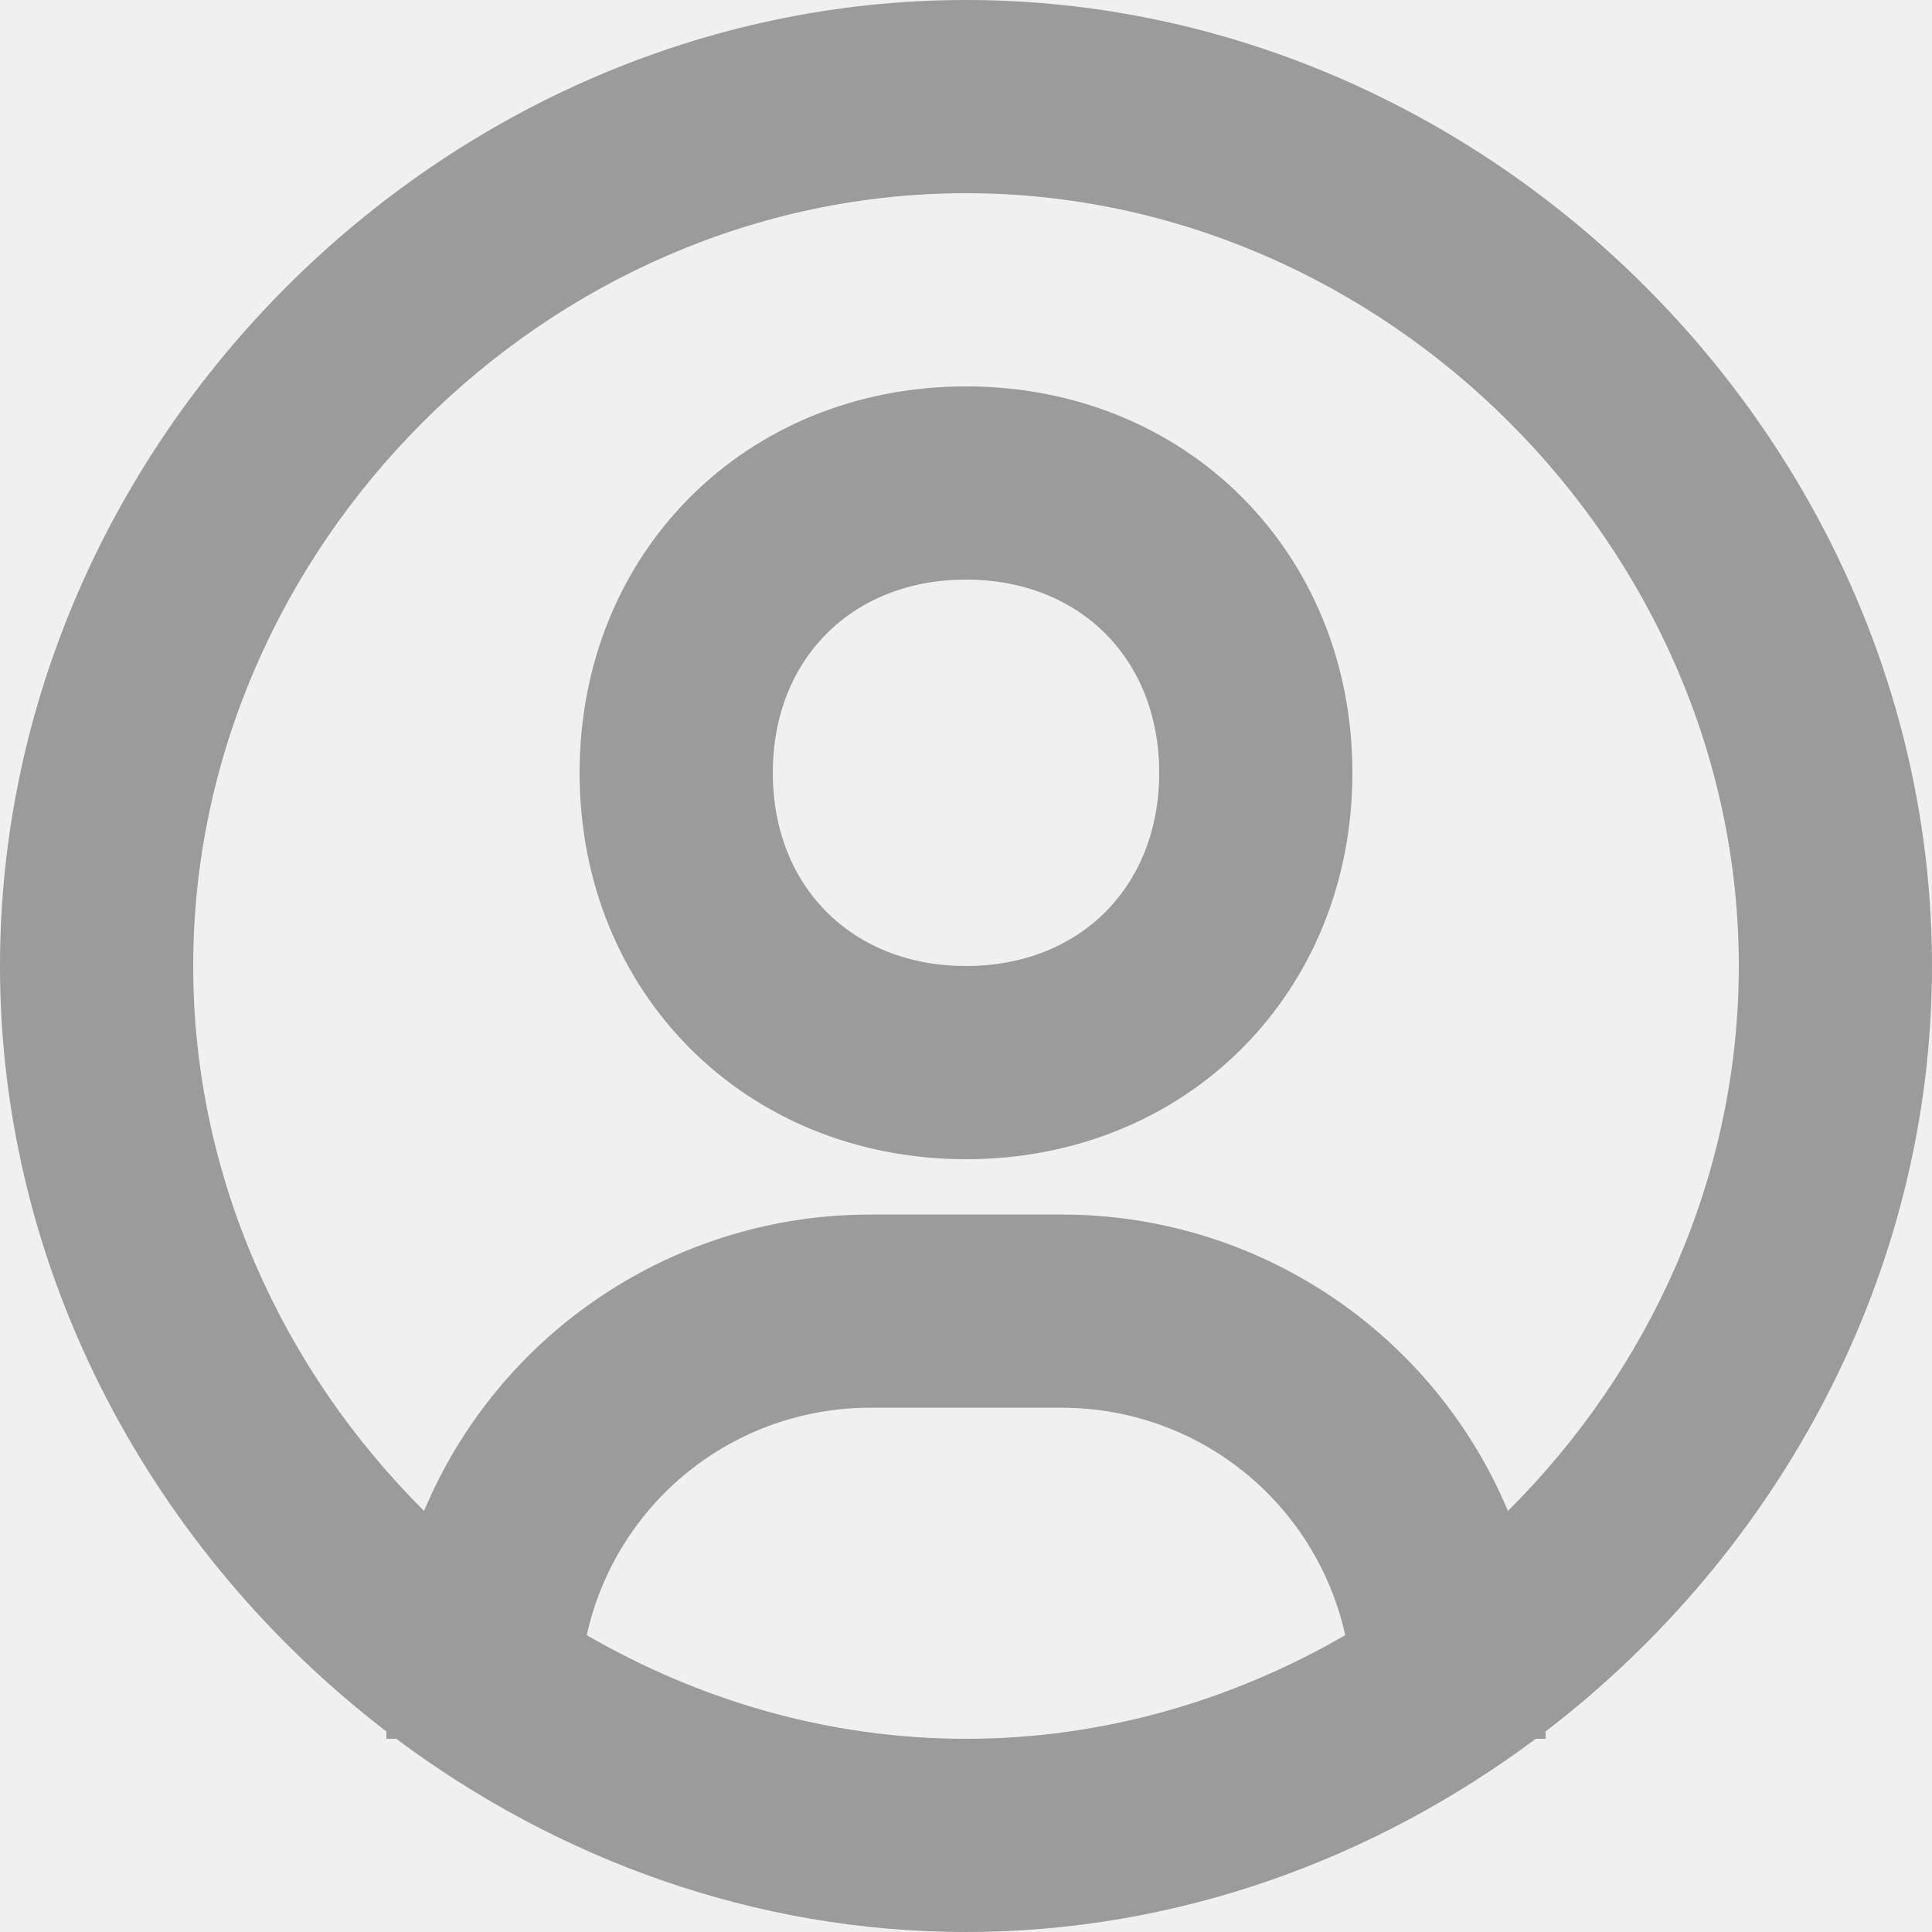
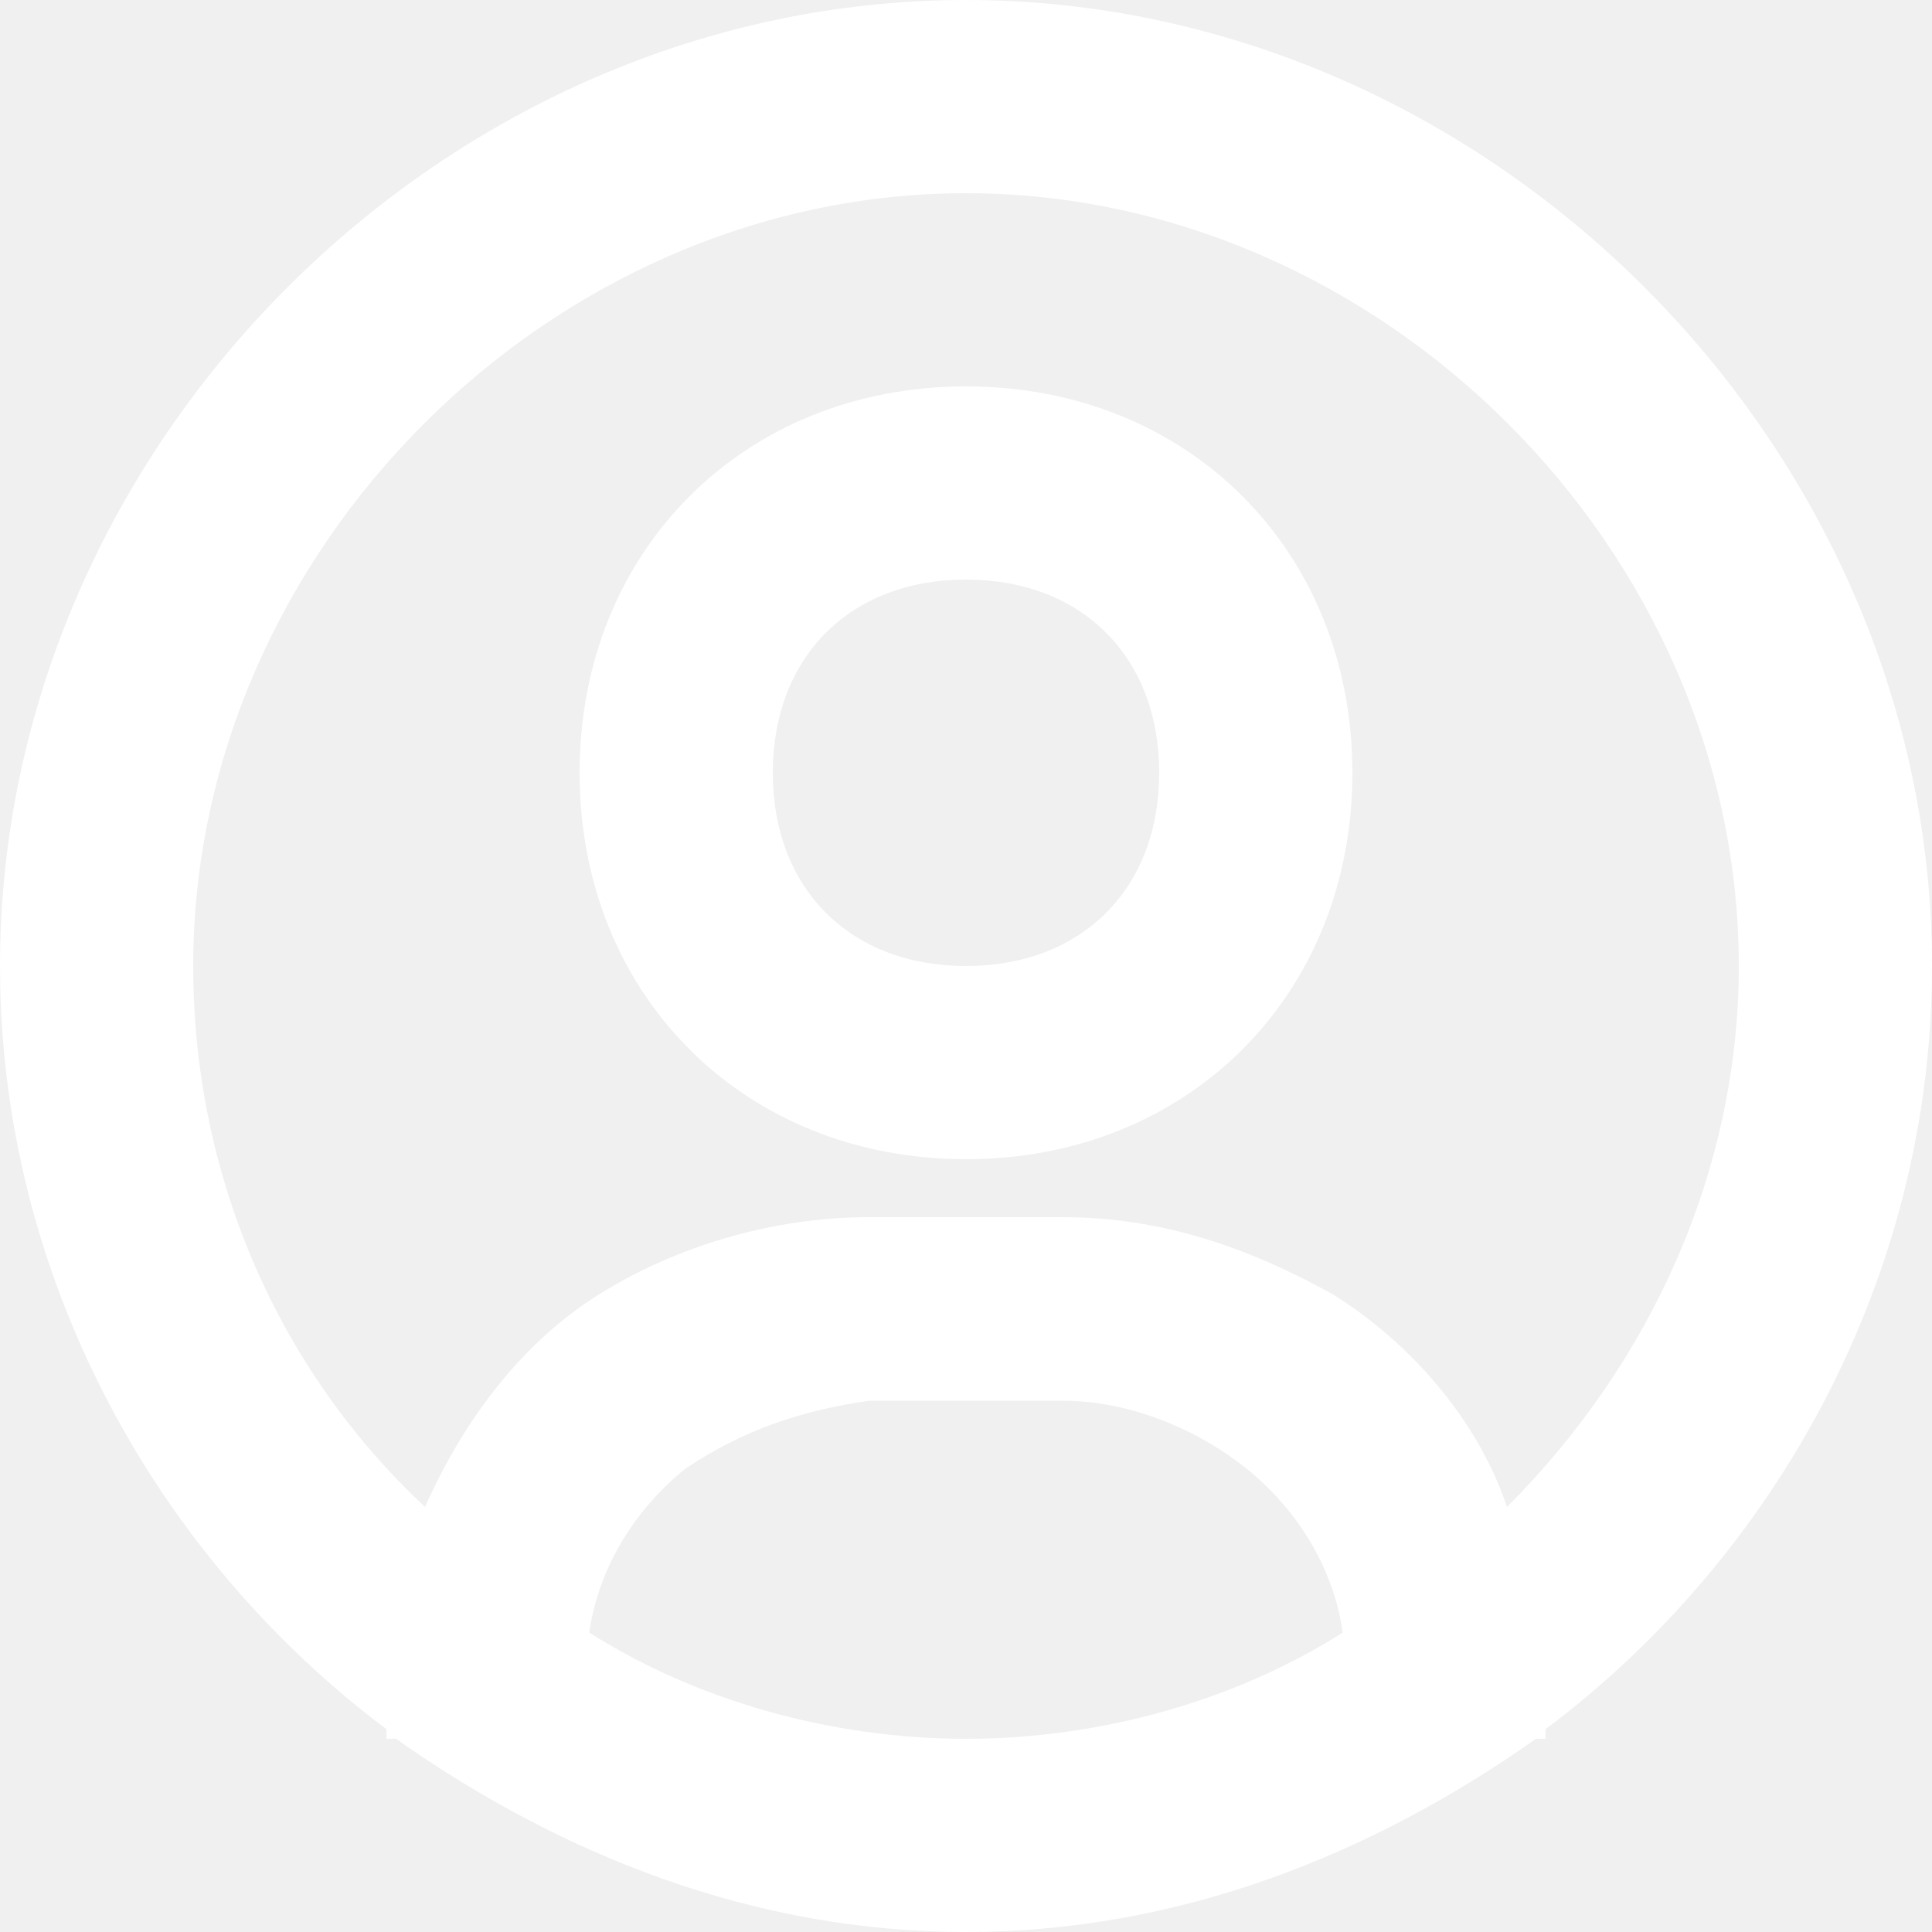
- <svg xmlns="http://www.w3.org/2000/svg" width="20" height="20" viewBox="0 0 20 20" fill="none">
-   <path fill-rule="evenodd" clip-rule="evenodd" d="M0 10C0 4.579 4.579 0 10 0C15.421 0 20 4.579 20 10C20 13.19 18.408 16.078 16 17.924V18H15.898C14.23 19.245 12.187 20 10 20C7.813 20 5.77 19.245 4.102 18H4V17.924C1.592 16.078 0 13.189 0 10ZM7.123 15.236C6.592 15.664 6.221 16.26 6.074 16.927C7.242 17.604 8.584 18 10 18C11.416 18 12.758 17.604 13.926 16.927C13.778 16.261 13.408 15.664 12.876 15.236C12.345 14.808 11.683 14.574 11 14.573H9C8.317 14.574 7.655 14.808 7.123 15.236ZM13.768 13.412C14.588 13.957 15.229 14.733 15.61 15.641C17.077 14.182 18 12.176 18 10C18 5.663 14.337 2 10 2C5.663 2 2 5.663 2 10C2 12.176 2.923 14.182 4.39 15.641C4.771 14.733 5.412 13.957 6.232 13.412C7.052 12.866 8.015 12.574 9 12.573H11C11.985 12.574 12.948 12.866 13.768 13.412ZM6 8C6 5.72 7.72 4 10 4C12.28 4 14 5.72 14 8C14 10.28 12.28 12 10 12C7.72 12 6 10.28 6 8ZM8 8C8 9.178 8.822 10 10 10C11.178 10 12 9.178 12 8C12 6.822 11.178 6 10 6C8.822 6 8 6.822 8 8Z" fill="#9B9B9B" />
+ <svg xmlns="http://www.w3.org/2000/svg" version="1.1" id="Слой_1" x="0px" y="0px" viewBox="0 0 20 20" style="enable-background:new 0 0 20 20;" xml:space="preserve">
+   <style type="text/css">
+ 	.st0{fill-rule:evenodd;clip-rule:evenodd;fill:#FFFFFF;}
+ </style>
+   <path class="st0" d="M0,10C0,4.6,4.6,0,10,0s10,4.6,10,10c0,3.2-1.6,6.1-4,7.9V18h-0.1c-1.7,1.2-3.7,2-5.9,2s-4.2-0.8-5.9-2H4v-0.1  C1.6,16.1,0,13.2,0,10z M7.1,15.2c-0.5,0.4-0.9,1-1,1.7C7.2,17.6,8.6,18,10,18s2.8-0.4,3.9-1.1c-0.1-0.7-0.5-1.3-1-1.7  c-0.5-0.4-1.2-0.7-1.9-0.7H9C8.3,14.6,7.7,14.8,7.1,15.2z M13.8,13.4c0.8,0.5,1.5,1.3,1.8,2.2c1.5-1.5,2.4-3.5,2.4-5.6  c0-4.3-3.7-8-8-8s-8,3.7-8,8c0,2.2,0.9,4.2,2.4,5.6c0.4-0.9,1-1.7,1.8-2.2S8,12.6,9,12.6h2C12,12.6,12.9,12.9,13.8,13.4z M6,8  c0-2.3,1.7-4,4-4s4,1.7,4,4s-1.7,4-4,4S6,10.3,6,8z M8,8c0,1.2,0.8,2,2,2s2-0.8,2-2s-0.8-2-2-2S8,6.8,8,8z" />
</svg>
